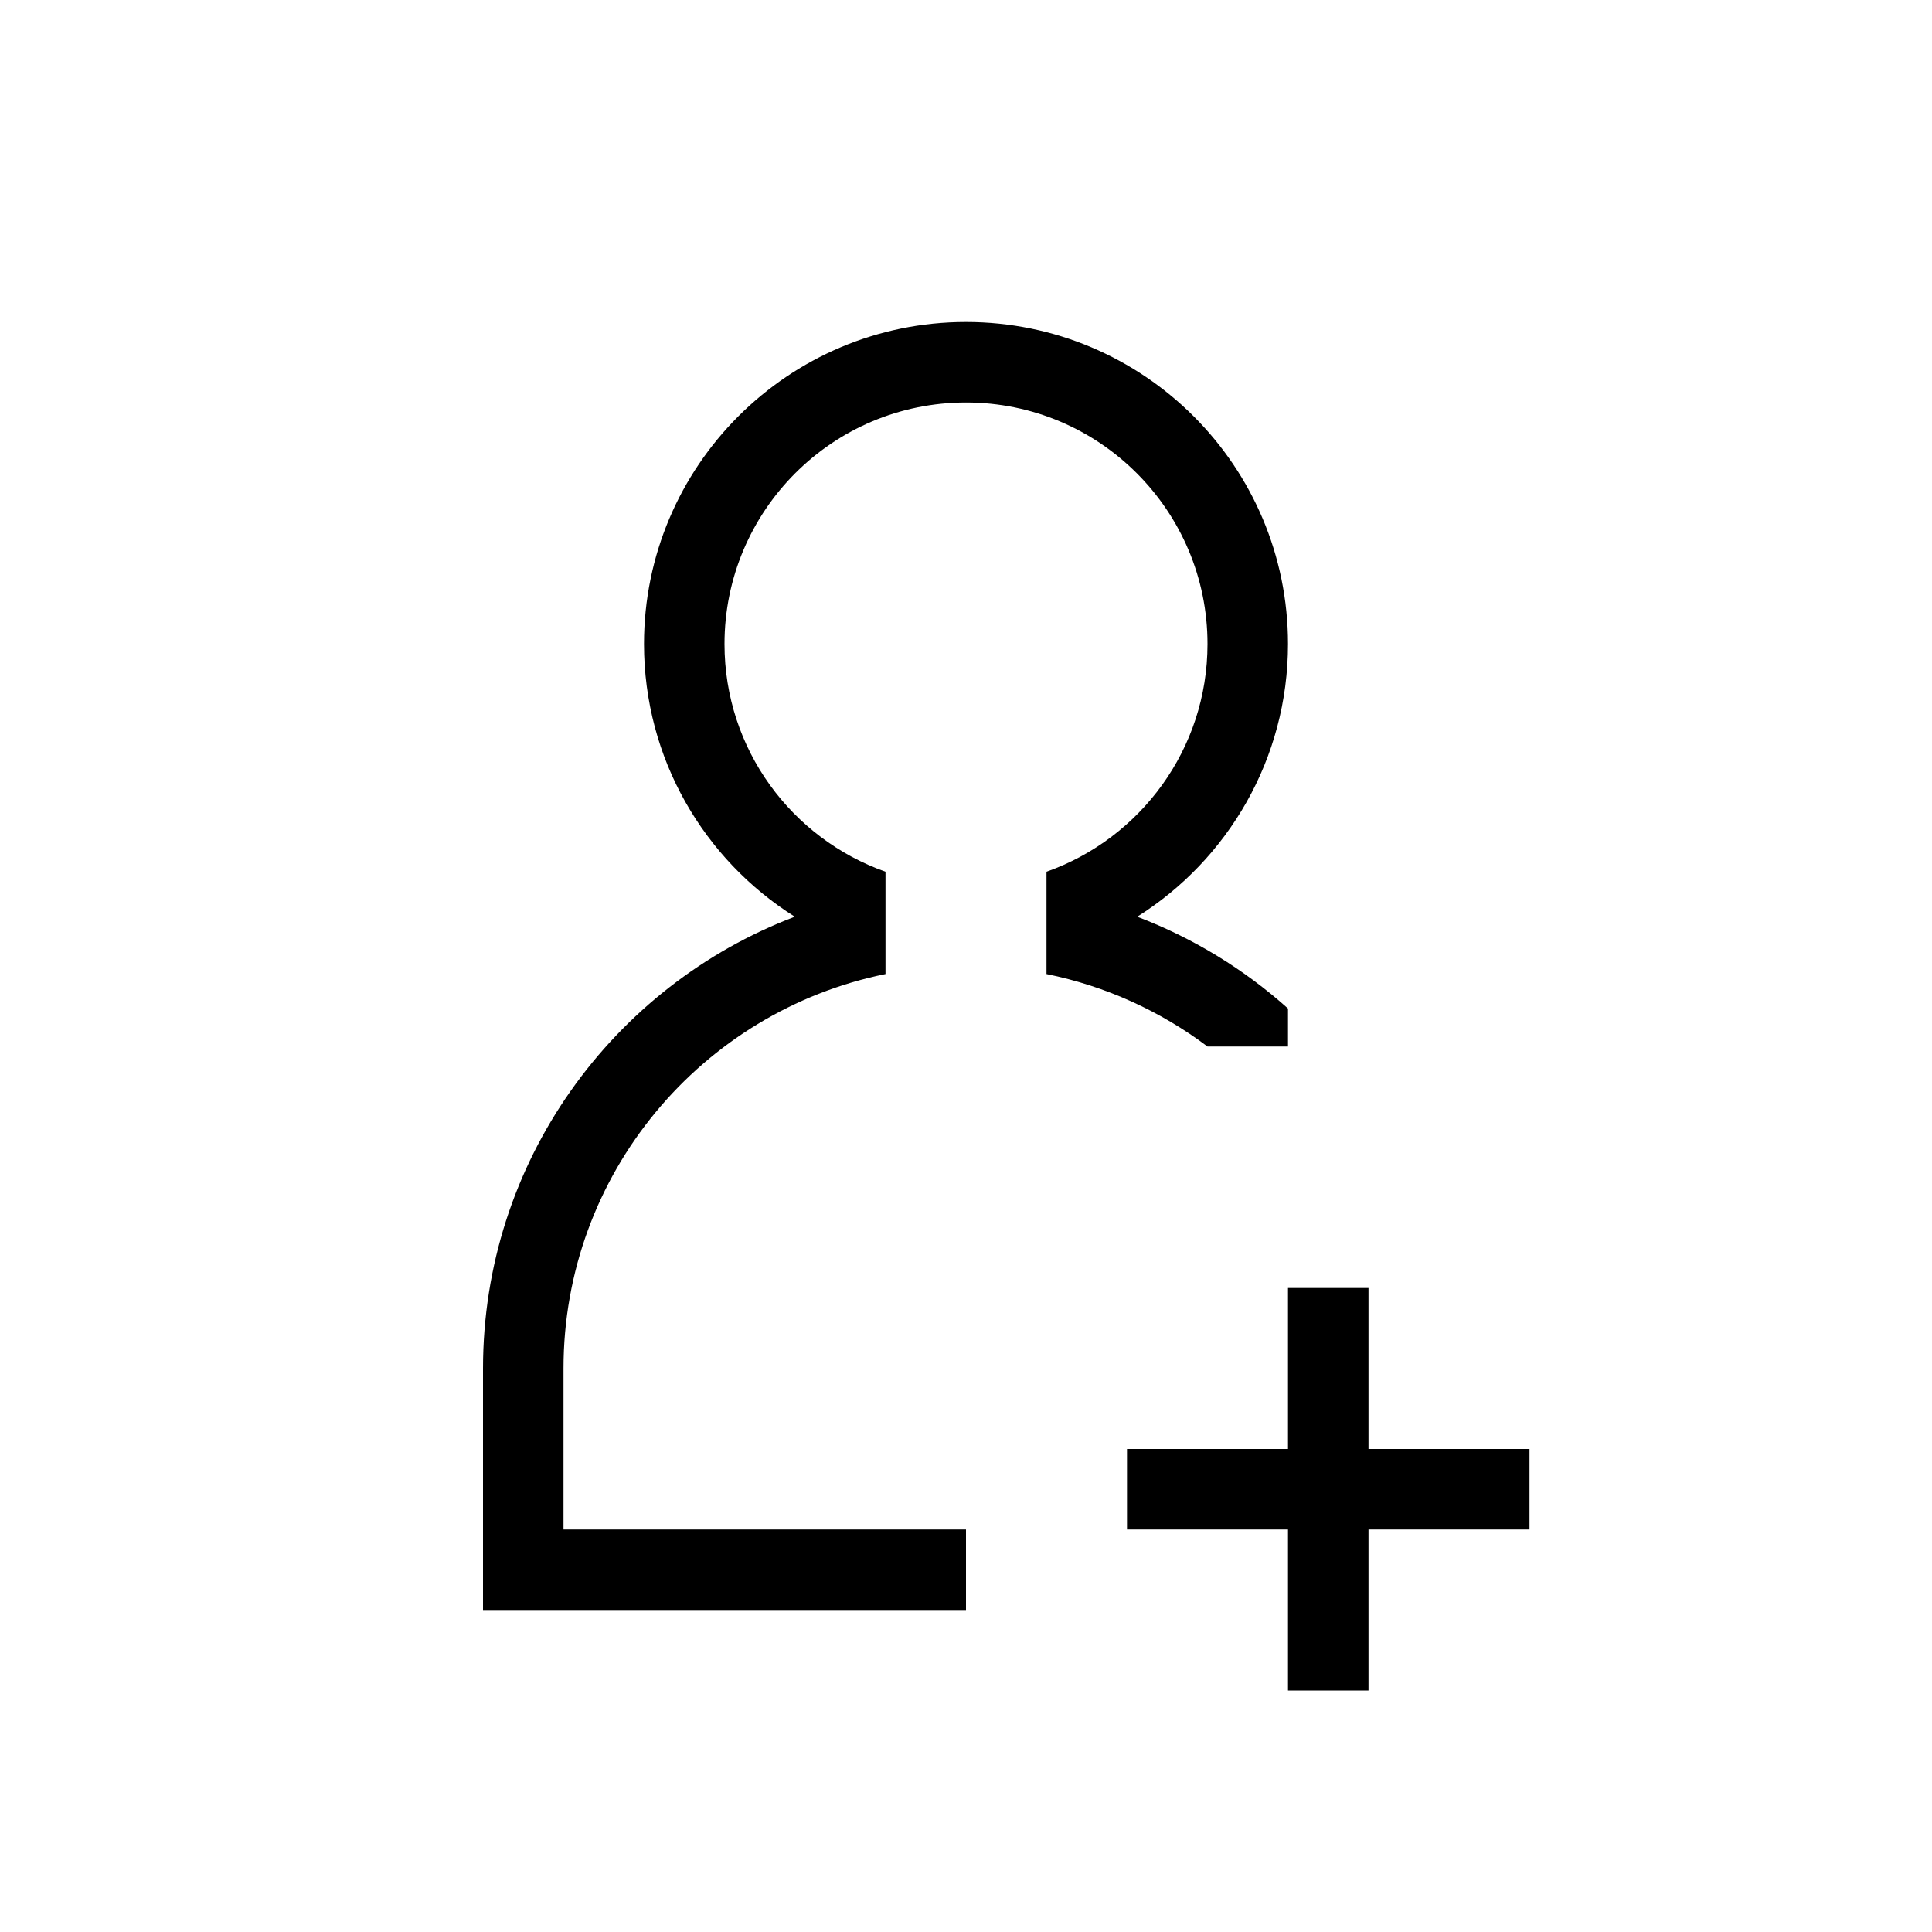
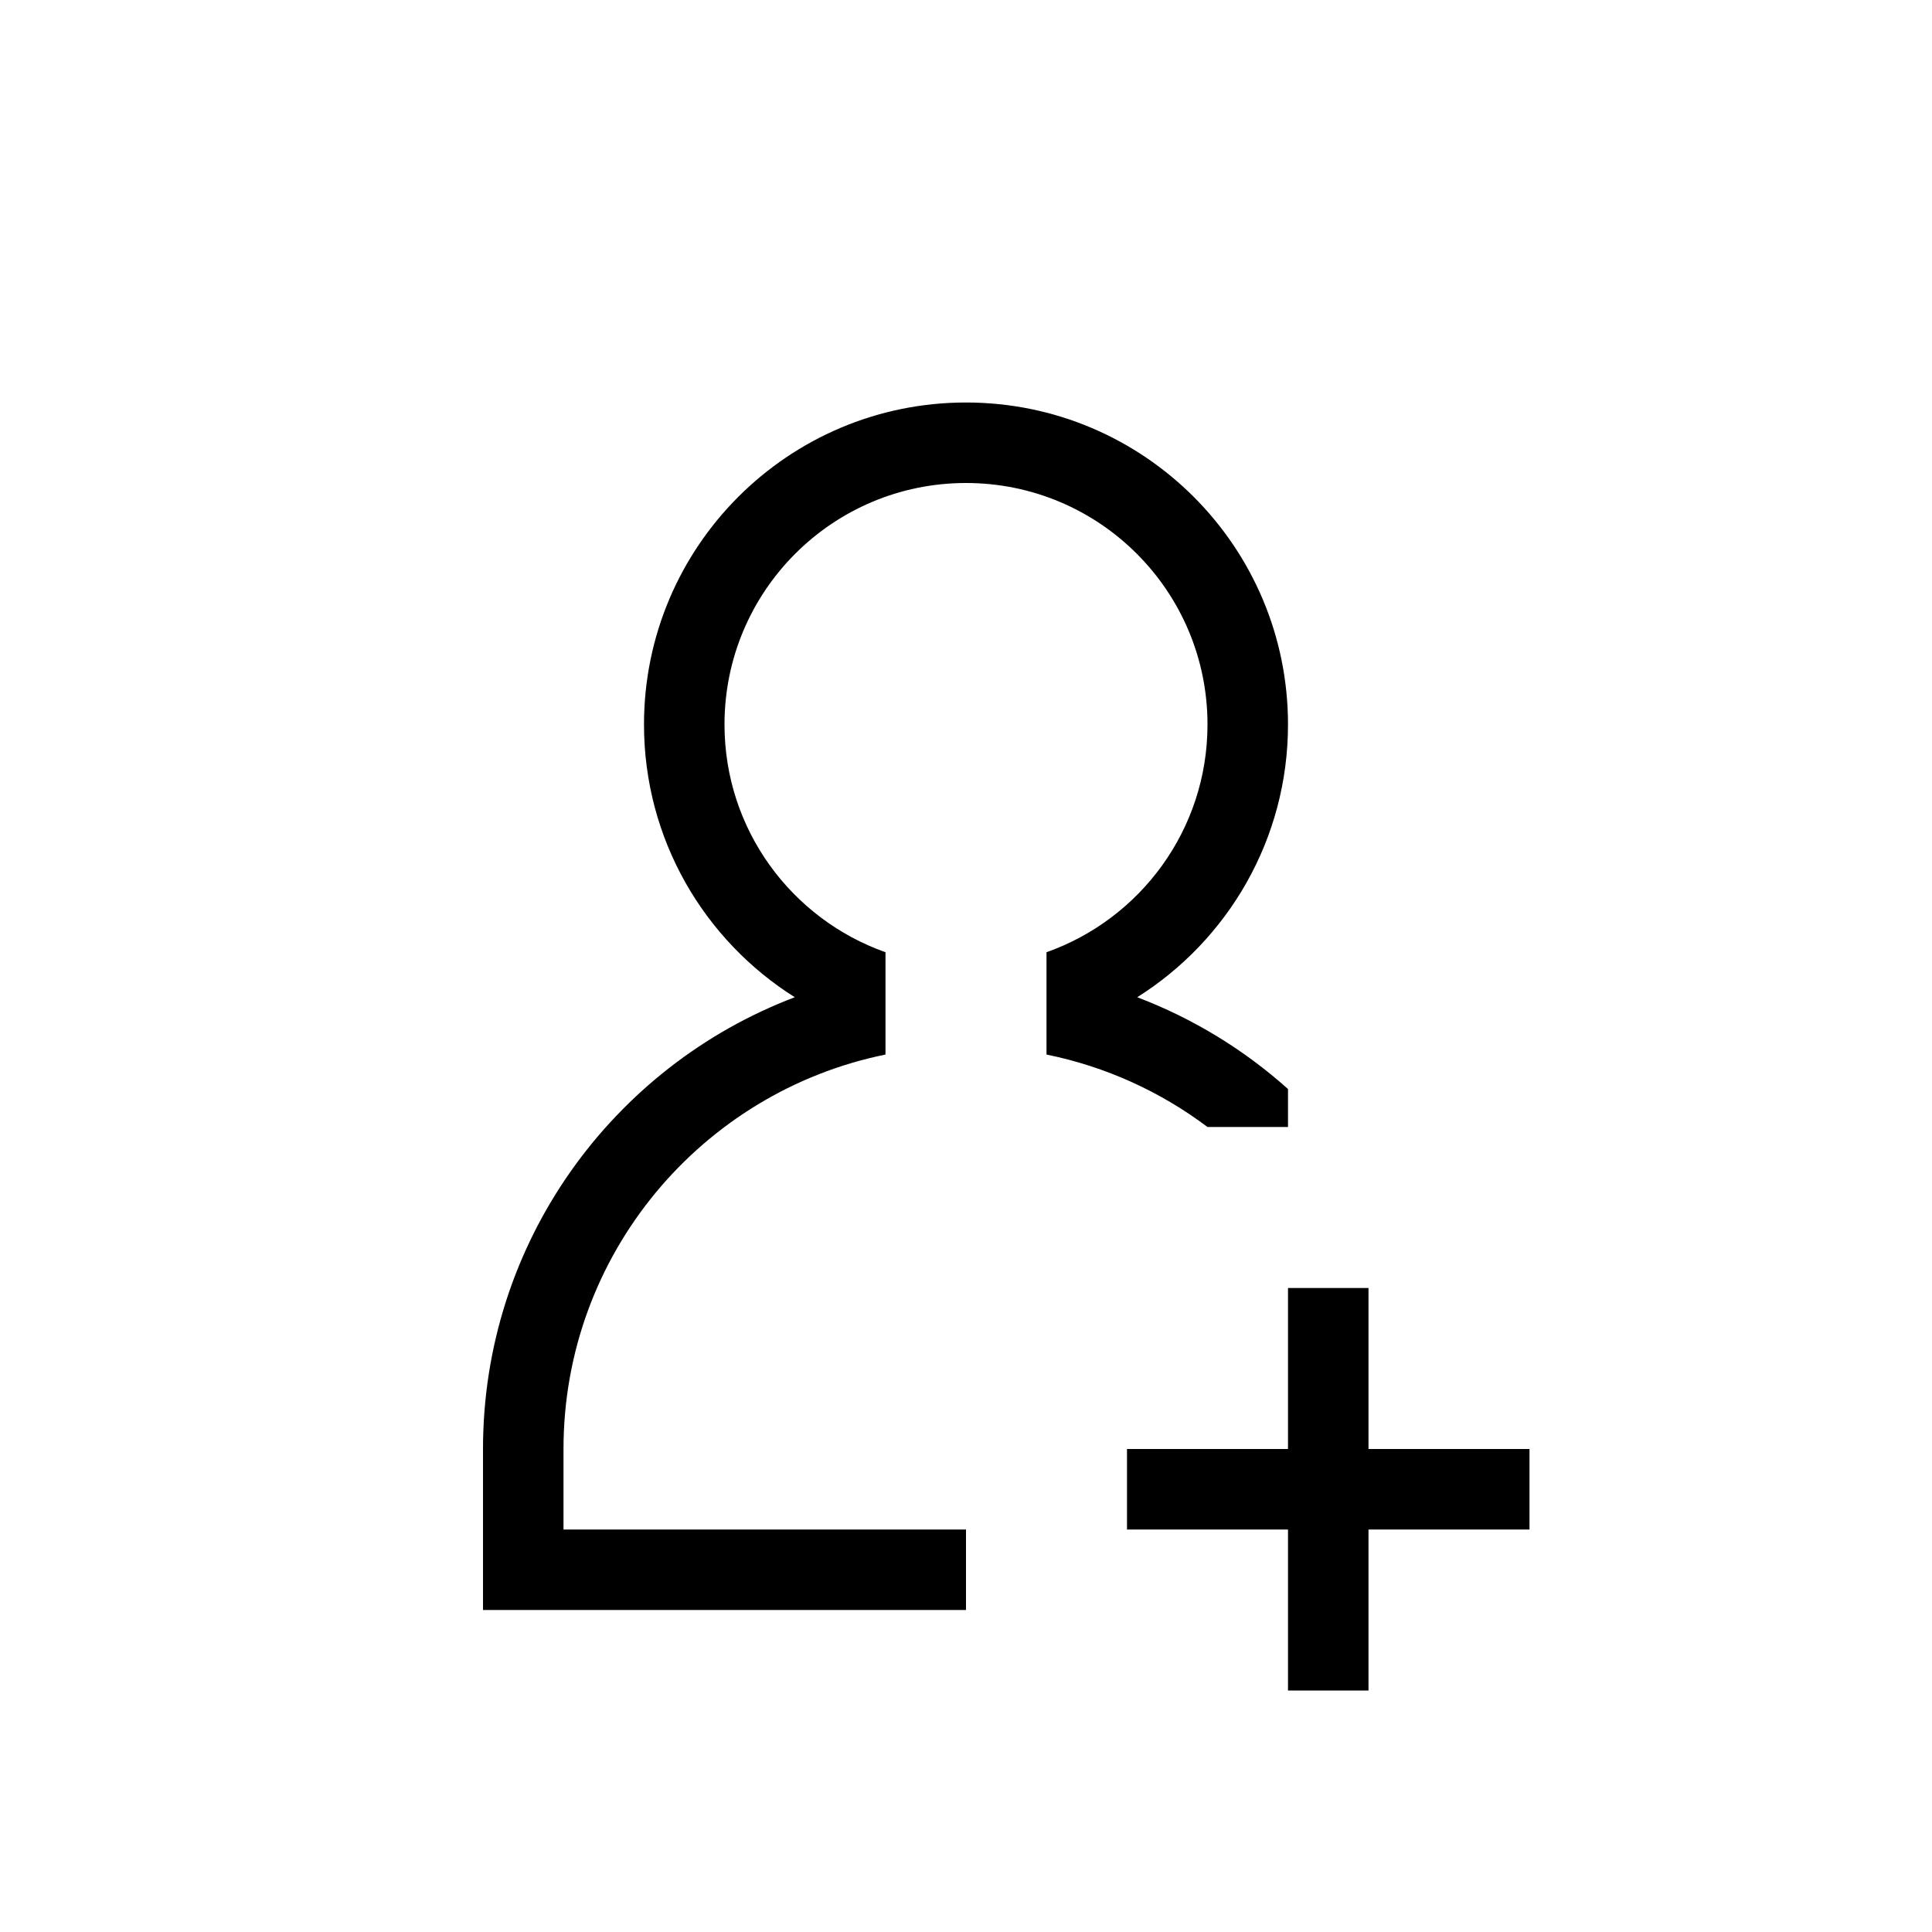
<svg xmlns="http://www.w3.org/2000/svg" width="24" height="24" viewBox="0 0 24 24">
-   <path fill-rule="evenodd" d="M12,20 L6,20 L6,17 C6,14.435 7.609,12.247 9.873,11.388 C8.748,10.68 8,9.427 8,8 C8,5.791 9.791,4 12,4 C14.209,4 16,5.791 16,8 C16,9.427 15.252,10.68 14.127,11.388 C14.822,11.652 15.456,12.041 16,12.528 L16,13 L15,13 C14.419,12.563 13.739,12.25 13,12.1 L13,10.829 C14.165,10.417 15,9.307 15,8 C15,6.343 13.657,5 12,5 C10.343,5 9,6.343 9,8 C9,9.307 9.835,10.417 11,10.829 L11,12.1 C8.718,12.564 7,14.581 7,17 L7,19 L12,19 L12,20 Z M17,19 L17,21 L16,21 L16,19 L14,19 L14,18 L16,18 L16,16 L17,16 L17,18 L19,18 L19,19 L17,19 Z" />
+   <path d="M12,20 L6,20 L6,18 C6,15.435 7.609,13.247 9.873,12.388 C8.748,11.68 8,10.427 8,9 C8,6.791 9.791,5 12,5 C14.209,5 16,6.791 16,9 C16,10.427 15.252,11.68 14.127,12.388 C14.822,12.652 15.456,13.041 16,13.528 L16,14 L15,14 C14.419,13.563 13.739,13.25 13,13.1 L13,11.829 C14.165,11.417 15,10.307 15,9 C15,7.343 13.657,6 12,6 C10.343,6 9,7.343 9,9 C9,10.307 9.835,11.417 11,11.829 L11,13.1 C8.718,13.564 7,15.581 7,18 L7,19 L12,19 L12,20 Z M17,19 L17,21 L16,21 L16,19 L14,19 L14,18 L16,18 L16,16 L17,16 L17,18 L19,18 L19,19 L17,19 Z" />
</svg>
